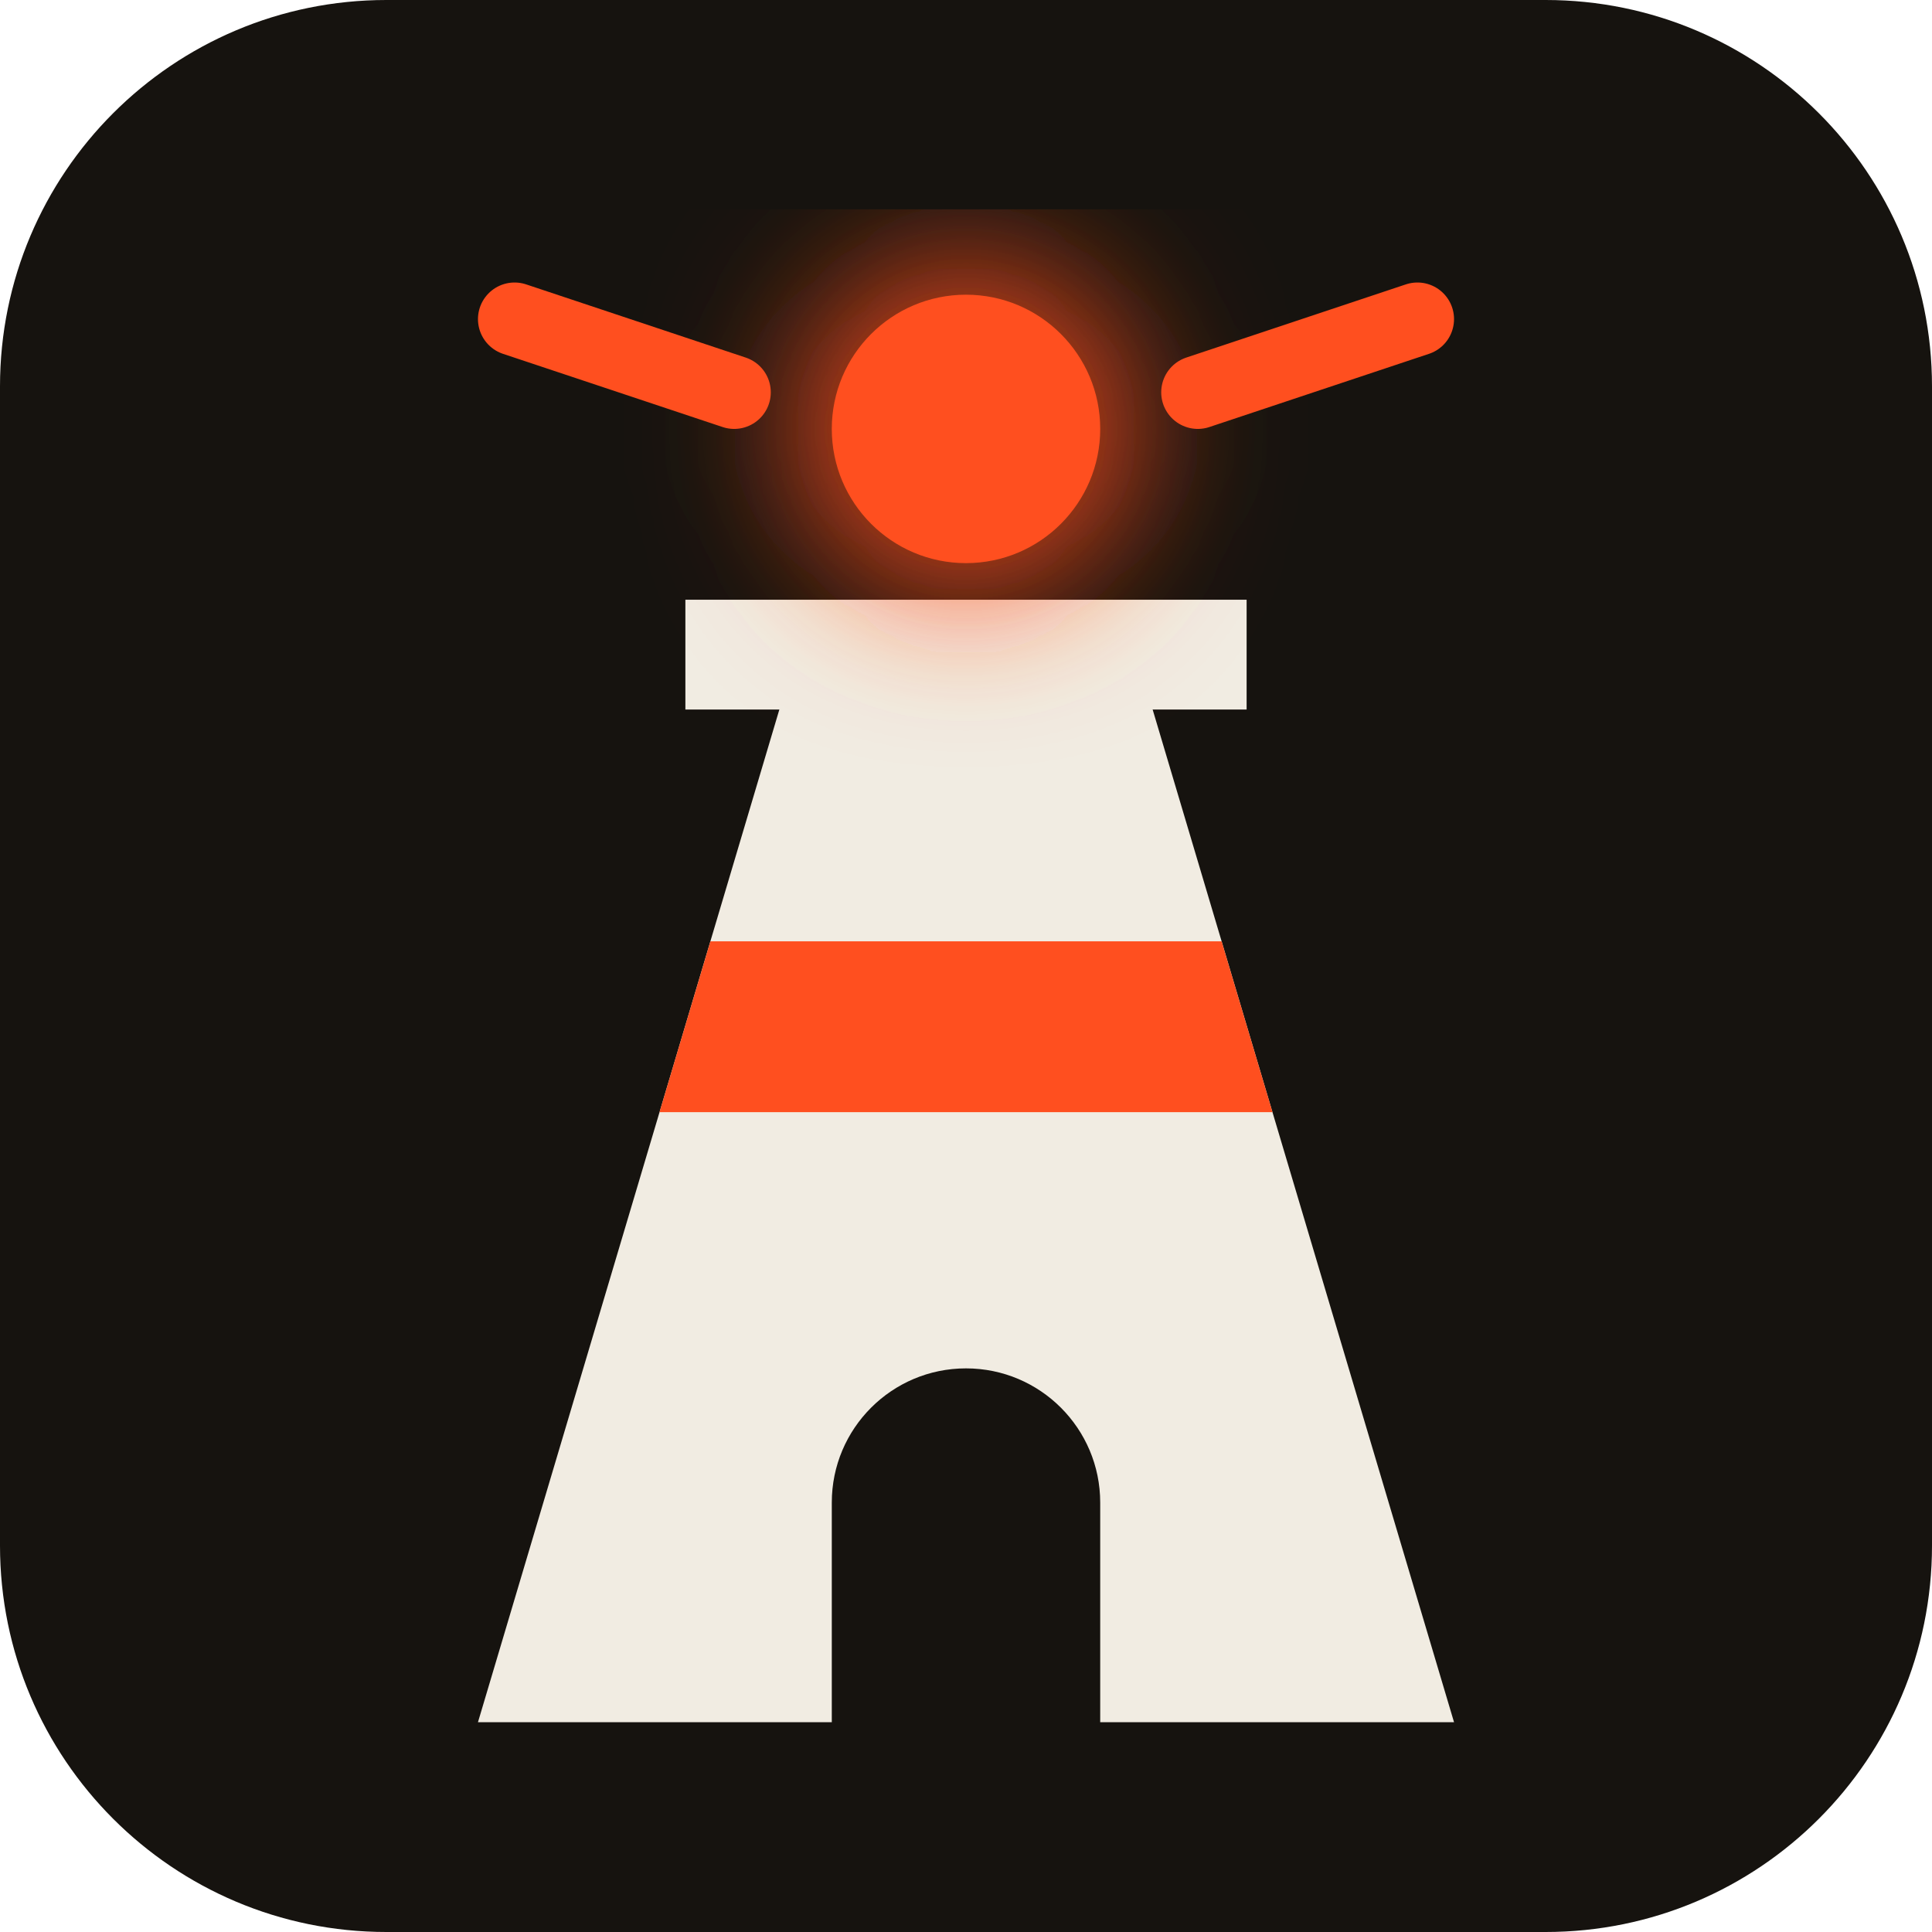
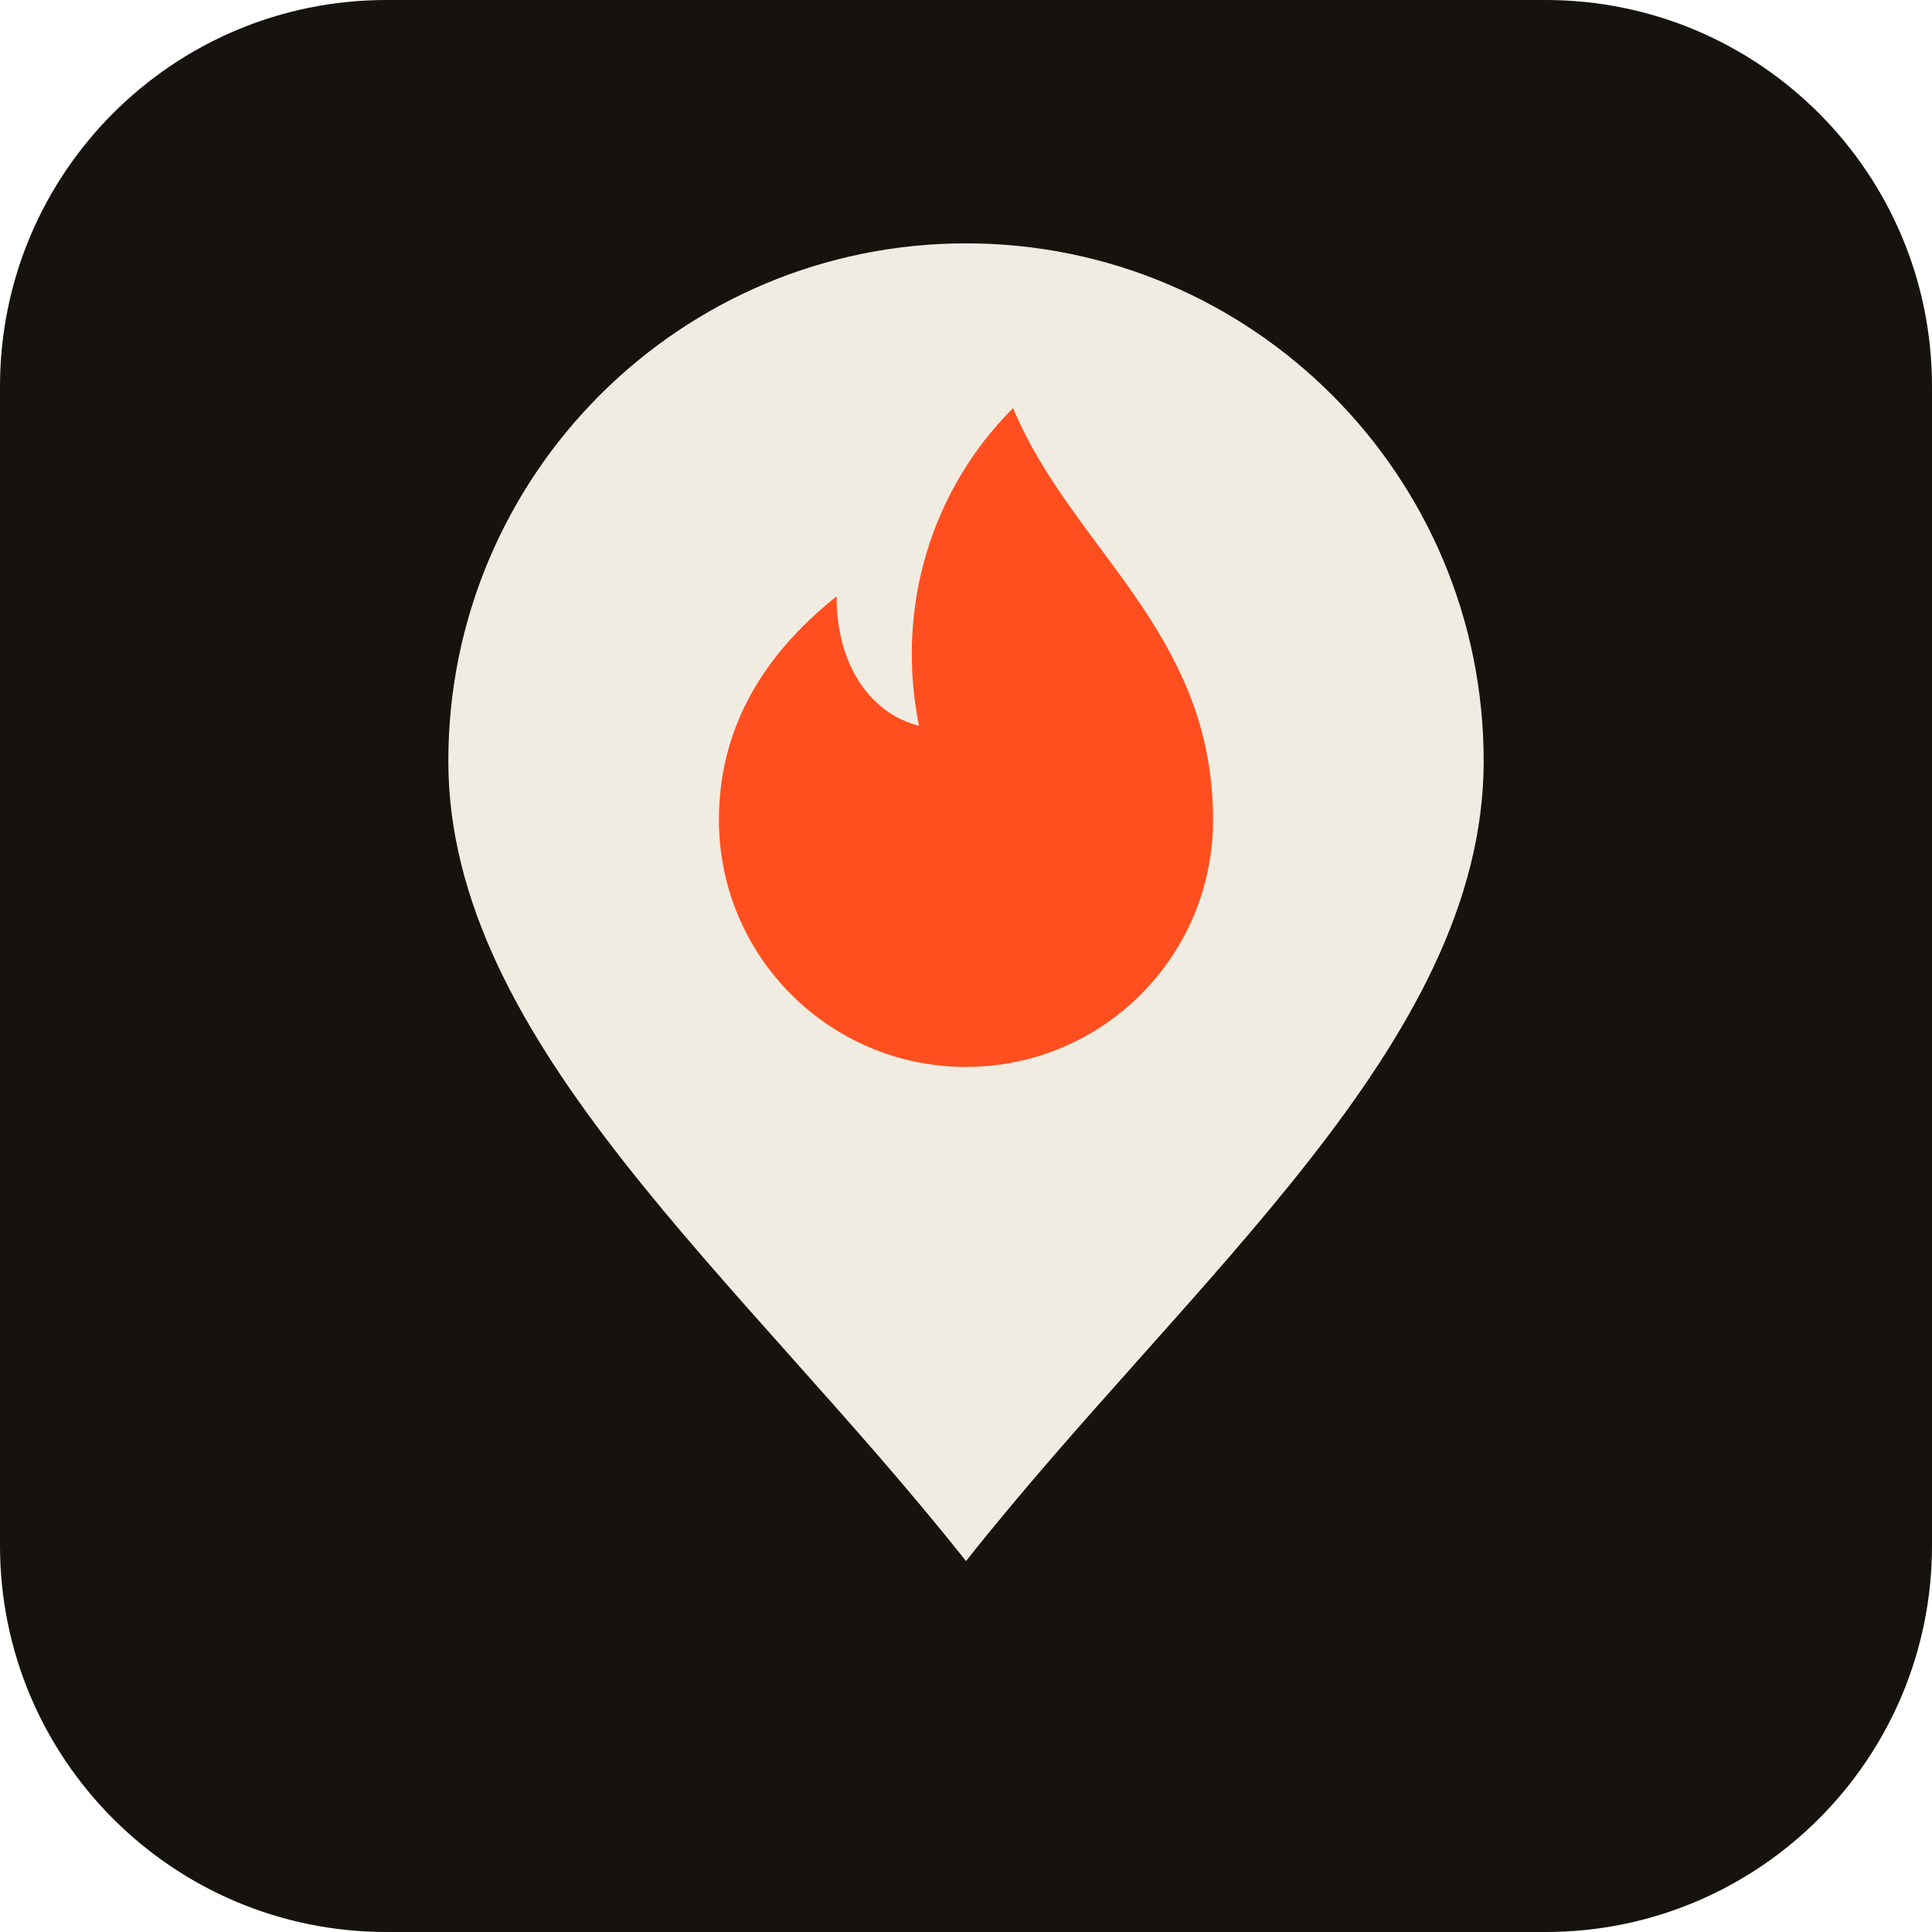
<svg xmlns="http://www.w3.org/2000/svg" viewBox="0 0 120 120">
  <rect width="120" height="120" rx="24" fill="#16130F" />
-   <svg x="22" y="13" width="76" height="97" viewBox="64 -24 100 128">
-     <path fill="#F1ECE2" fill-rule="evenodd" d="M74 100L99 16H129L154 100Z M103 100V82A11 11 0 0 1 125 82V100Z" />
-     <path fill="#FF4F1F" d="M93.05 36H134.95L139.12 50H88.88Z" />
-     <path fill="#F1ECE2" d="M91 8H137V17H91Z" />
-     <filter id="faf7" x="-2" y="-2" width="5" height="5">
-       <feGaussianBlur stdDeviation="6" />
-     </filter>
-     <circle cx="114" cy="-6" r="14" fill="#FF4F1F" filter="url(#faf7)" opacity="0.85" />
-     <circle cx="114" cy="-6" r="11" fill="#FF4F1F" />
-     <path d="M95 -9L77 -15M133 -9L151 -15" stroke="#FF4F1F" stroke-width="6" stroke-linecap="round" fill="none" />
+   <svg x="22" y="15" width="76" height="85" viewBox="0 0 104 116">
+     <path fill="#F1ECE2" d="M52 112C33 88 8 68 8 44A44 44 0 0 1 96 44C96 68 71 88 52 112Z" />
+     <path fill="#FF4F1F" d="M56 14C61 26 73 33 73 49A21 21 0 0 1 31 49C31 40 36 34 41 30C41 36 44 40 48 41C46 31 49 21 56 14Z" />
  </svg>
</svg>
